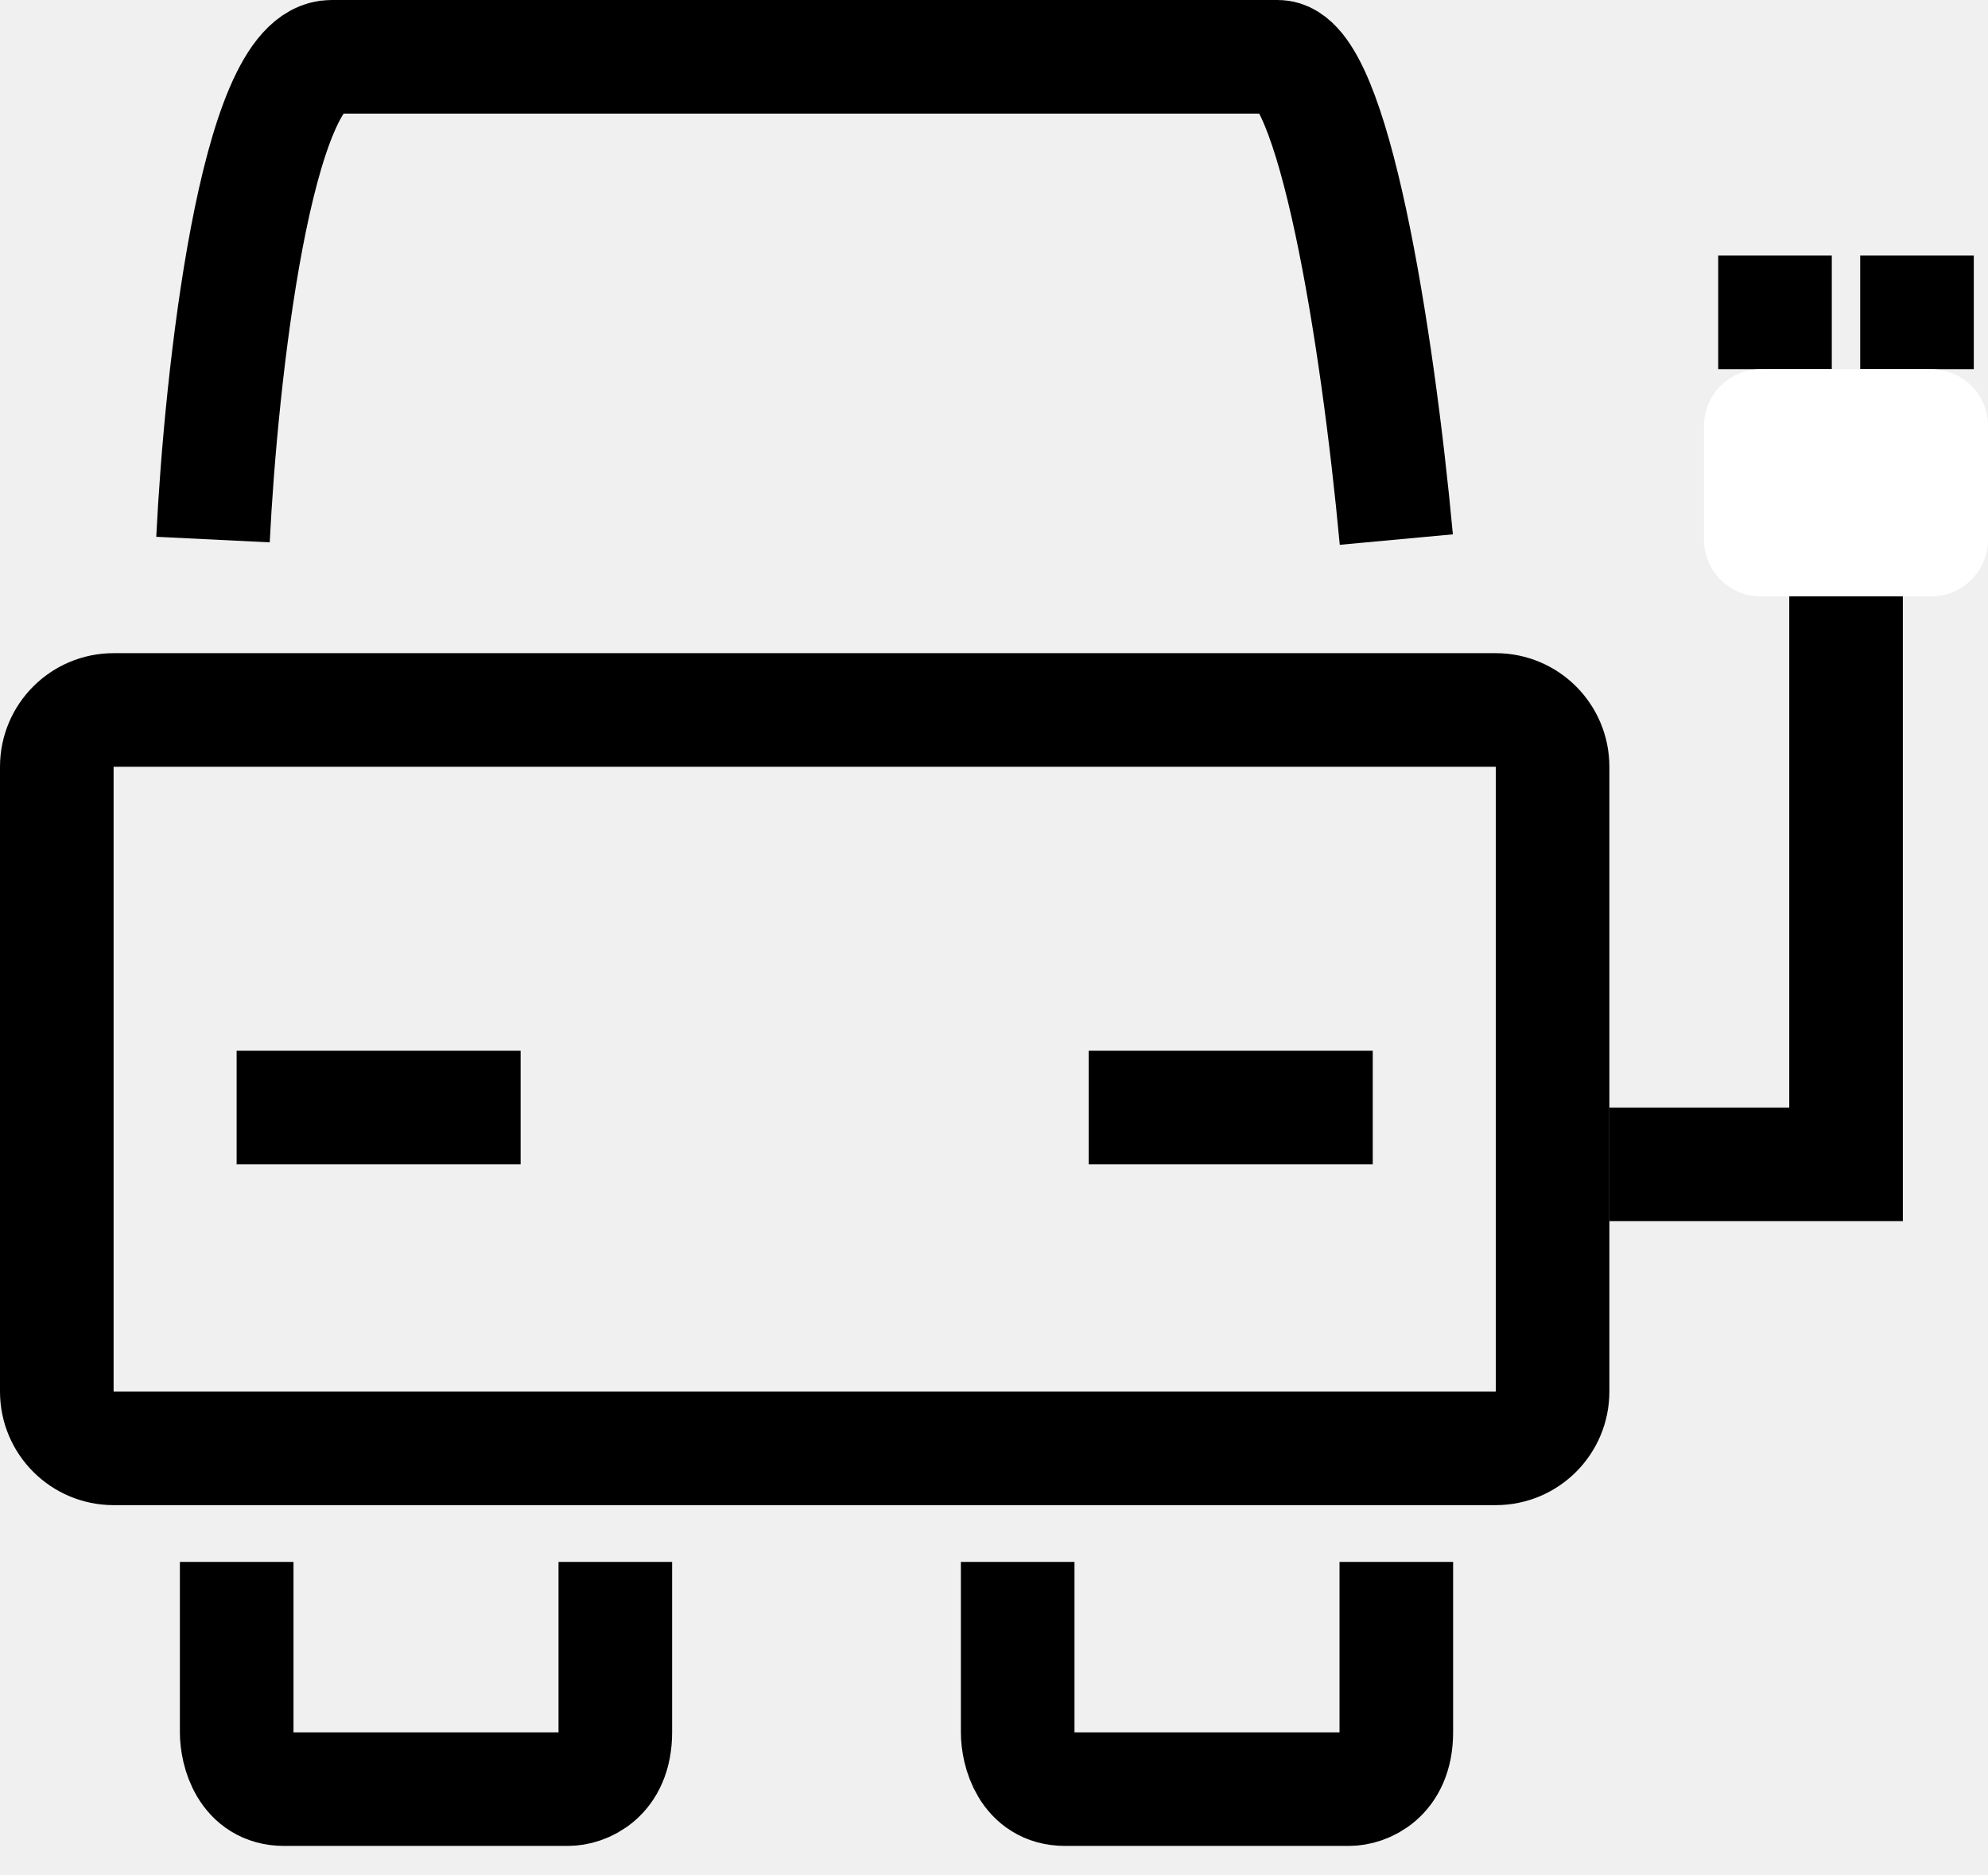
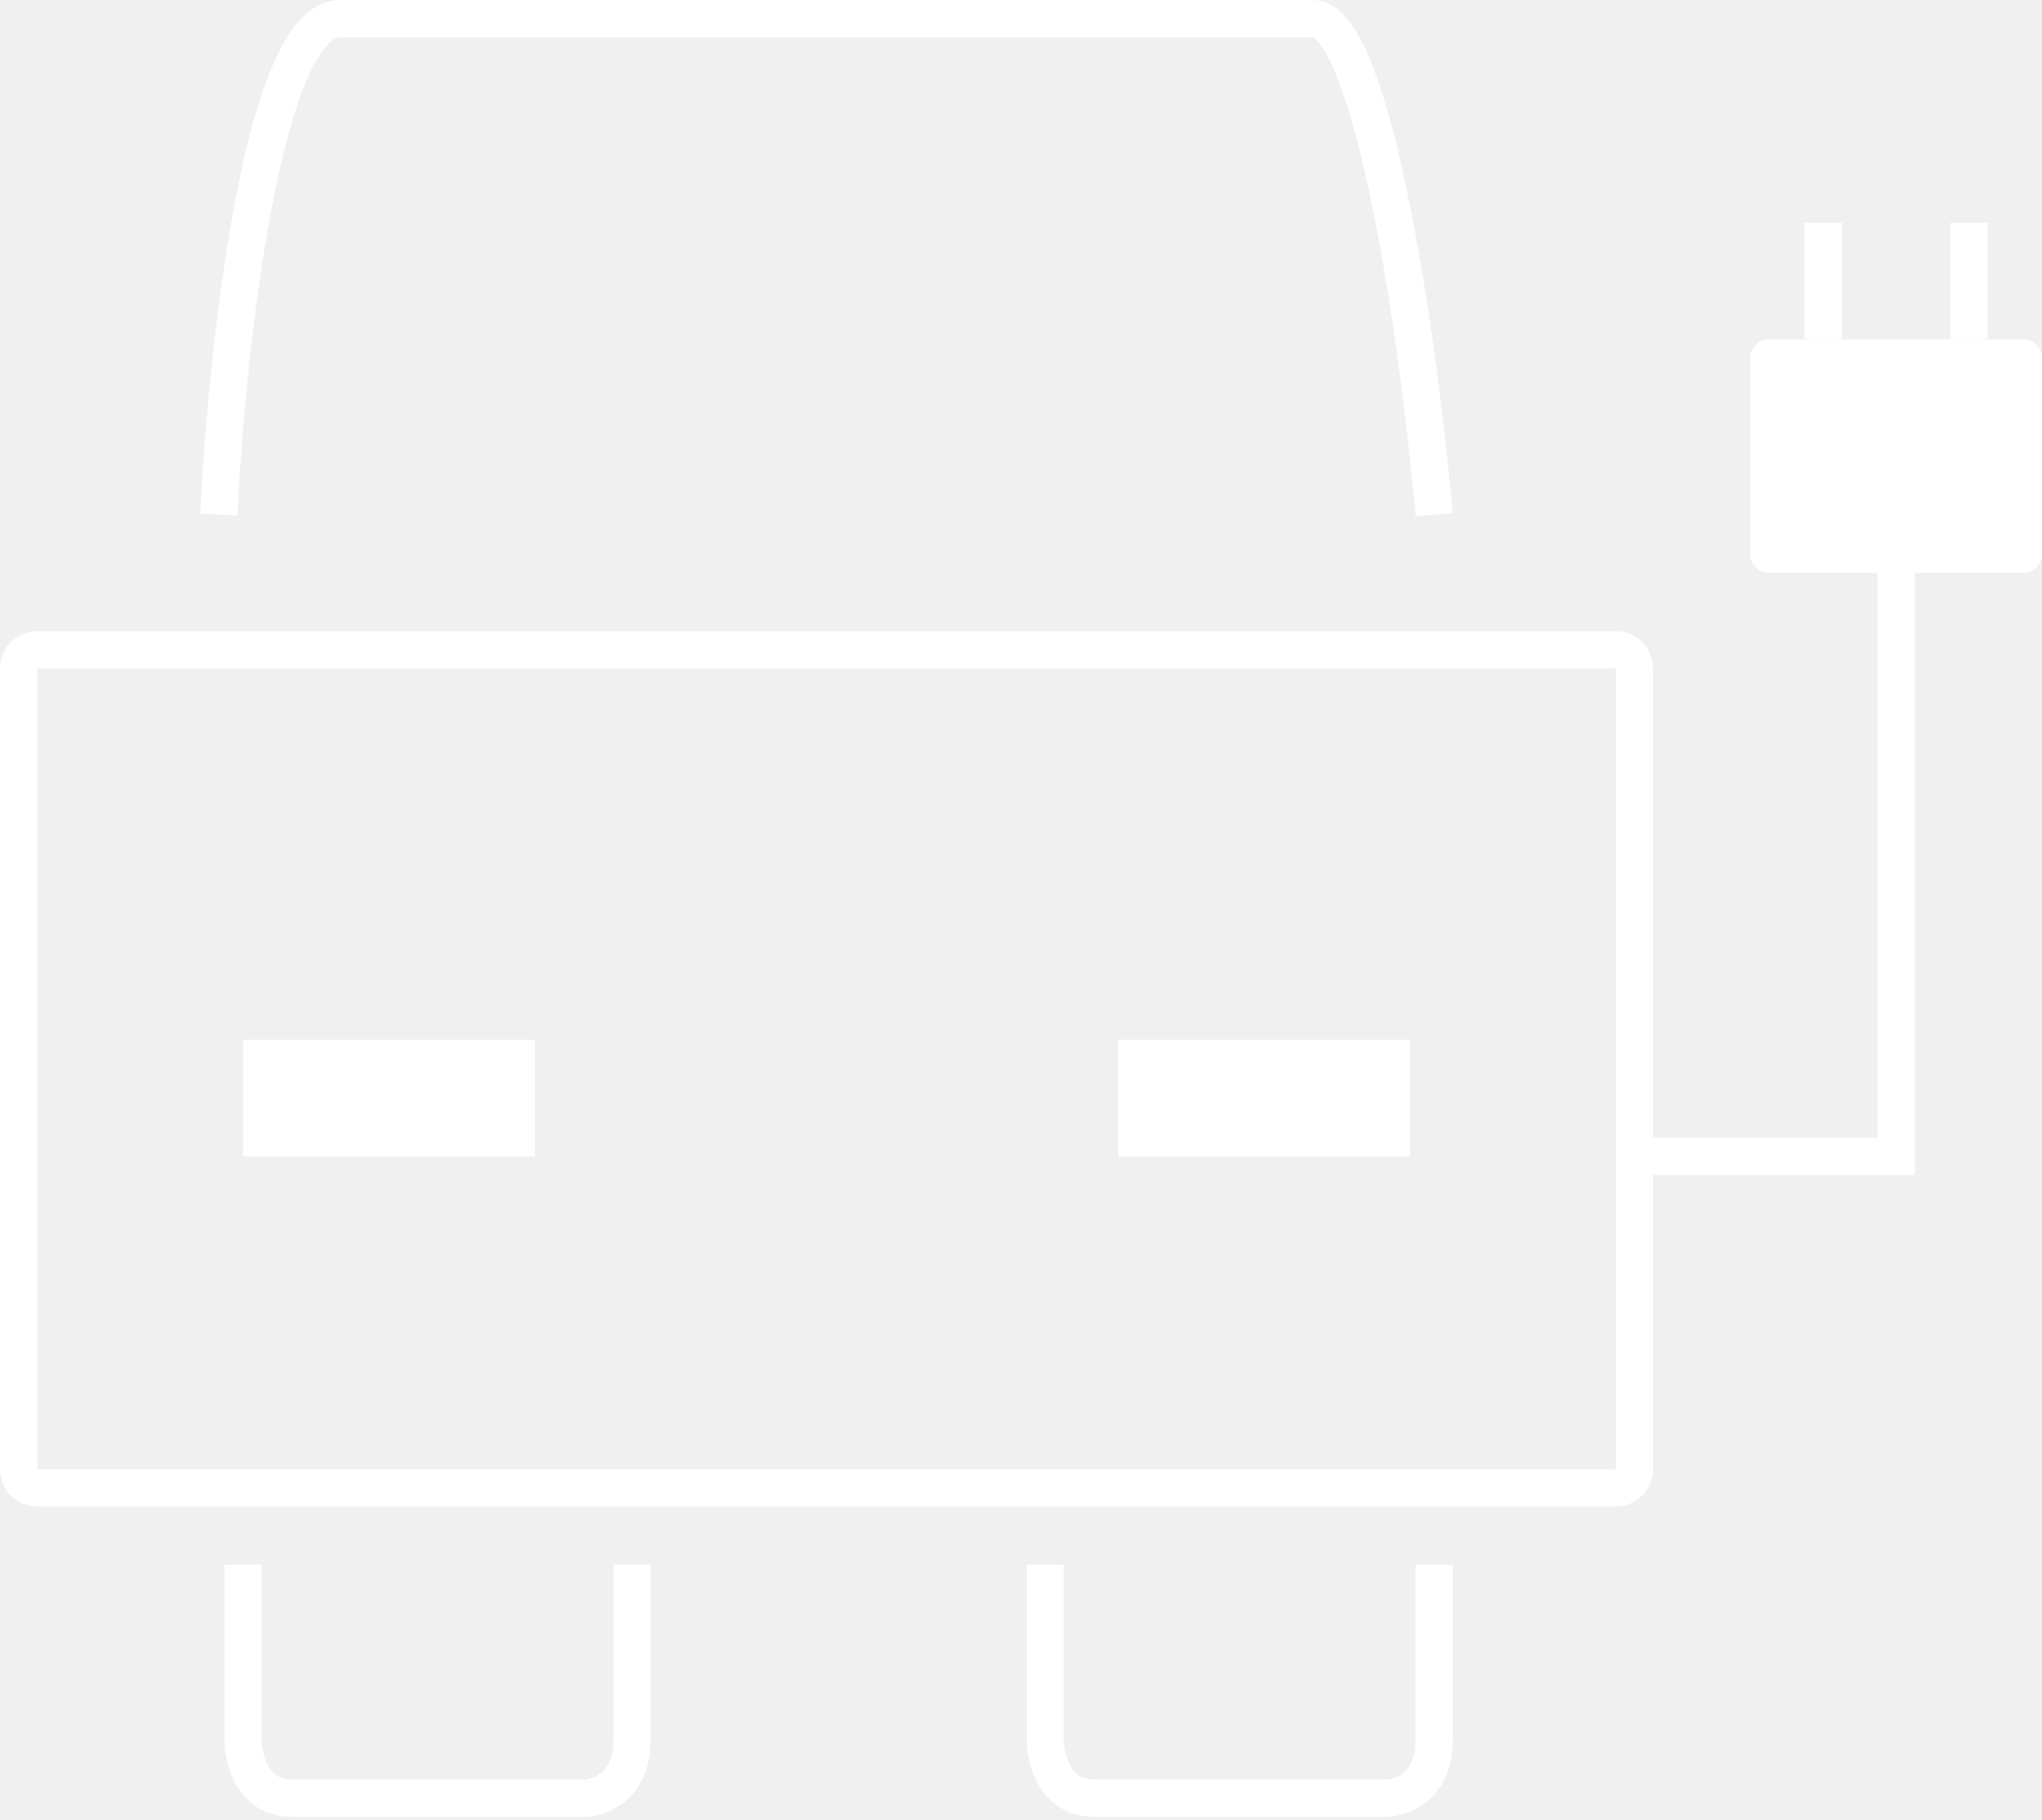
- <svg xmlns="http://www.w3.org/2000/svg" width="35" height="33" viewBox="0 0 35 33" fill="none">
-   <path d="M31.25 4.5V6.5M33.75 4.5V6.5M4.167 27.5V30.5C4.167 30.834 4.333 31.5 5 31.5C5.667 31.5 8.611 31.5 10 31.5C10.278 31.5 10.833 31.3 10.833 30.5C10.833 29.7 10.833 28.167 10.833 27.5M24.583 27.5C24.583 28.167 24.583 29.7 24.583 30.5C24.583 31.3 24.028 31.5 23.75 31.5C22.361 31.5 19.417 31.5 18.75 31.5C18.083 31.5 17.917 30.834 17.917 30.5V27.5M3.75 9.5C3.889 6.667 4.5 1 5.833 1C7.167 1 17.5 1 22.5 1C23.468 1 24.25 5.9 24.583 9.5" stroke="black" stroke-width="2" />
-   <path d="M28.334 20.5H32.501V10.5" stroke="black" stroke-width="2" />
-   <rect x="1" y="12.5" width="26.334" height="13" rx="1" stroke="black" stroke-width="2" />
-   <rect x="4.666" y="19" width="4" height="1" fill="white" stroke="black" />
-   <rect x="19.668" y="19" width="4" height="1" fill="white" stroke="black" />
-   <rect x="30" y="6.5" width="5" height="4" rx="1" fill="white" />
+ <svg xmlns="http://www.w3.org/2000/svg" width="110" height="98" viewBox="0 0 110 98" fill="none">
+   <path d="M98.214 12V18.286M106.071 12V18.286M13.095 84.286V93.714C13.095 94.762 13.618 96.857 15.714 96.857C17.809 96.857 27.063 96.857 31.428 96.857C32.301 96.857 34.047 96.228 34.047 93.714C34.047 91.2 34.047 86.381 34.047 84.286M77.261 84.286C77.261 86.381 77.261 91.2 77.261 93.714C77.261 96.228 75.515 96.857 74.642 96.857C70.277 96.857 61.023 96.857 58.928 96.857C56.833 96.857 56.309 94.762 56.309 93.714V84.286M11.785 27.714C12.222 18.809 14.142 1 18.333 1C22.523 1 54.999 1 70.714 1C73.756 1 76.214 16.4 77.261 27.714" stroke="white" stroke-width="2" />
+   <path d="M89.046 62.286H102.141V30.857" stroke="white" stroke-width="2" />
+   <rect x="1" y="35" width="87.047" height="45.143" rx="1" stroke="white" stroke-width="2" />
+   <rect x="13.096" y="56" width="15.714" height="6.286" fill="white" />
+   <rect x="60.24" y="56" width="15.714" height="6.286" fill="white" />
+   <rect x="94.286" y="18.286" width="15.714" height="12.571" rx="1" fill="white" />
</svg>
